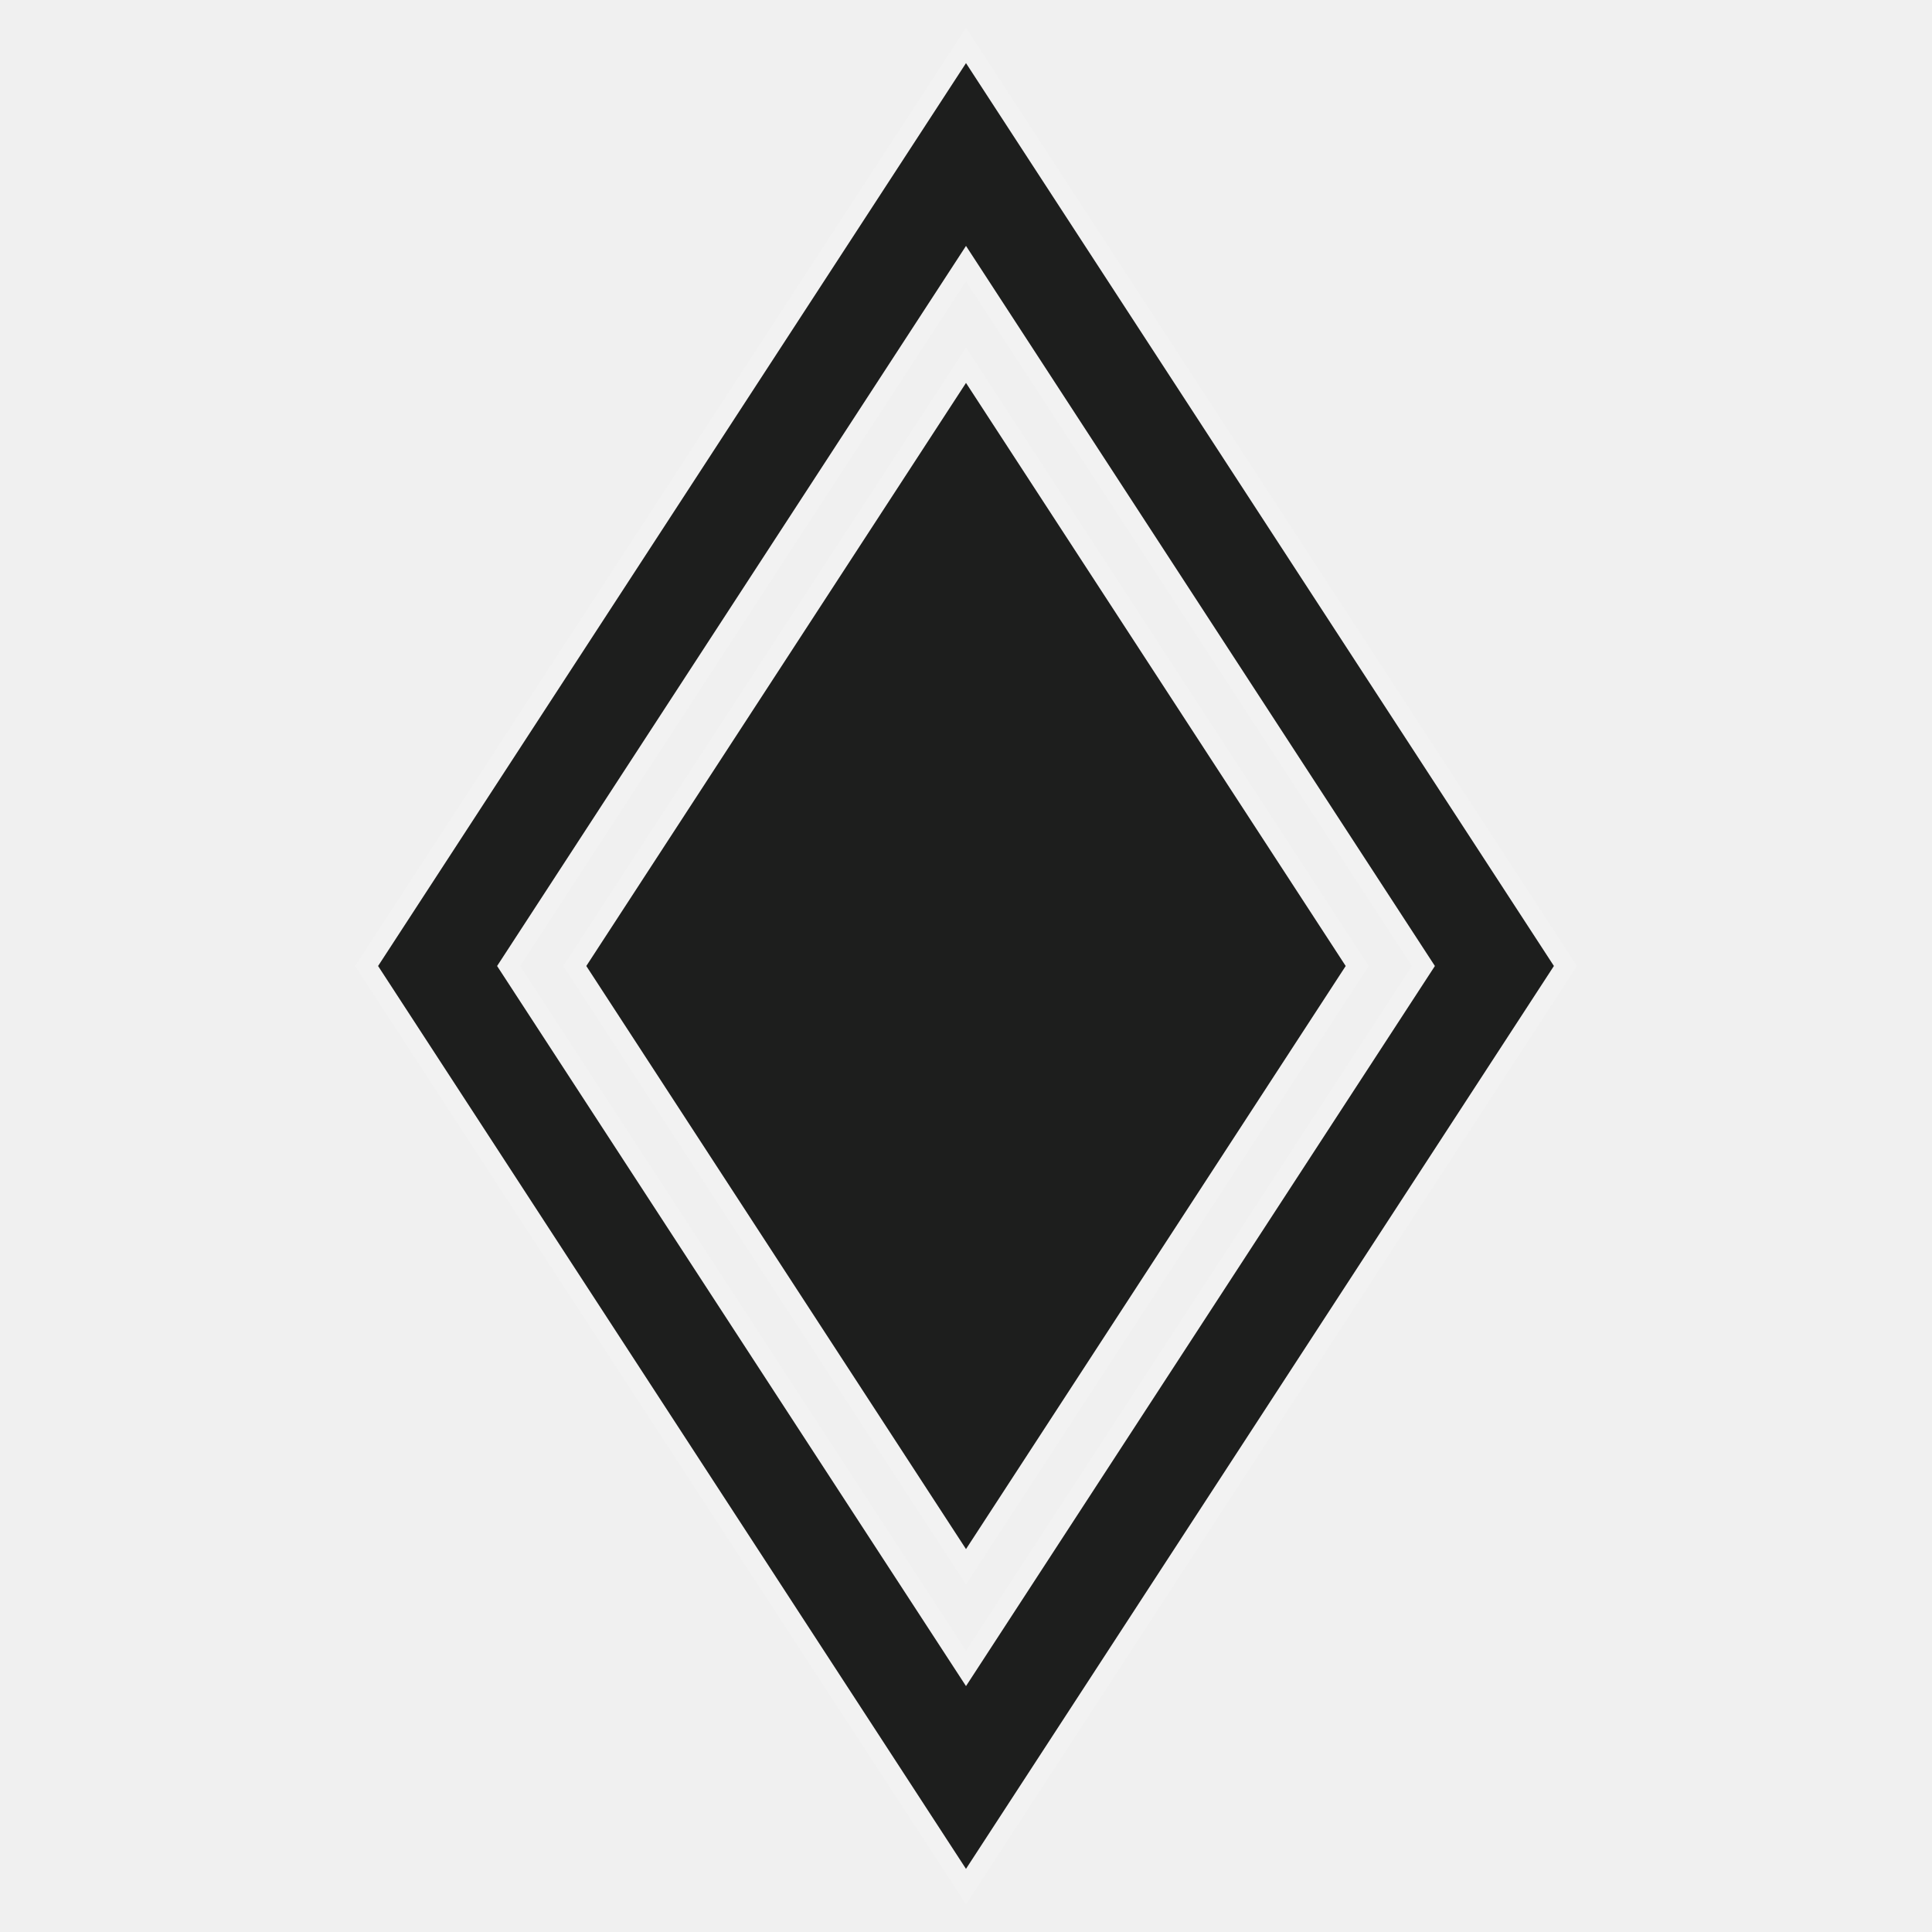
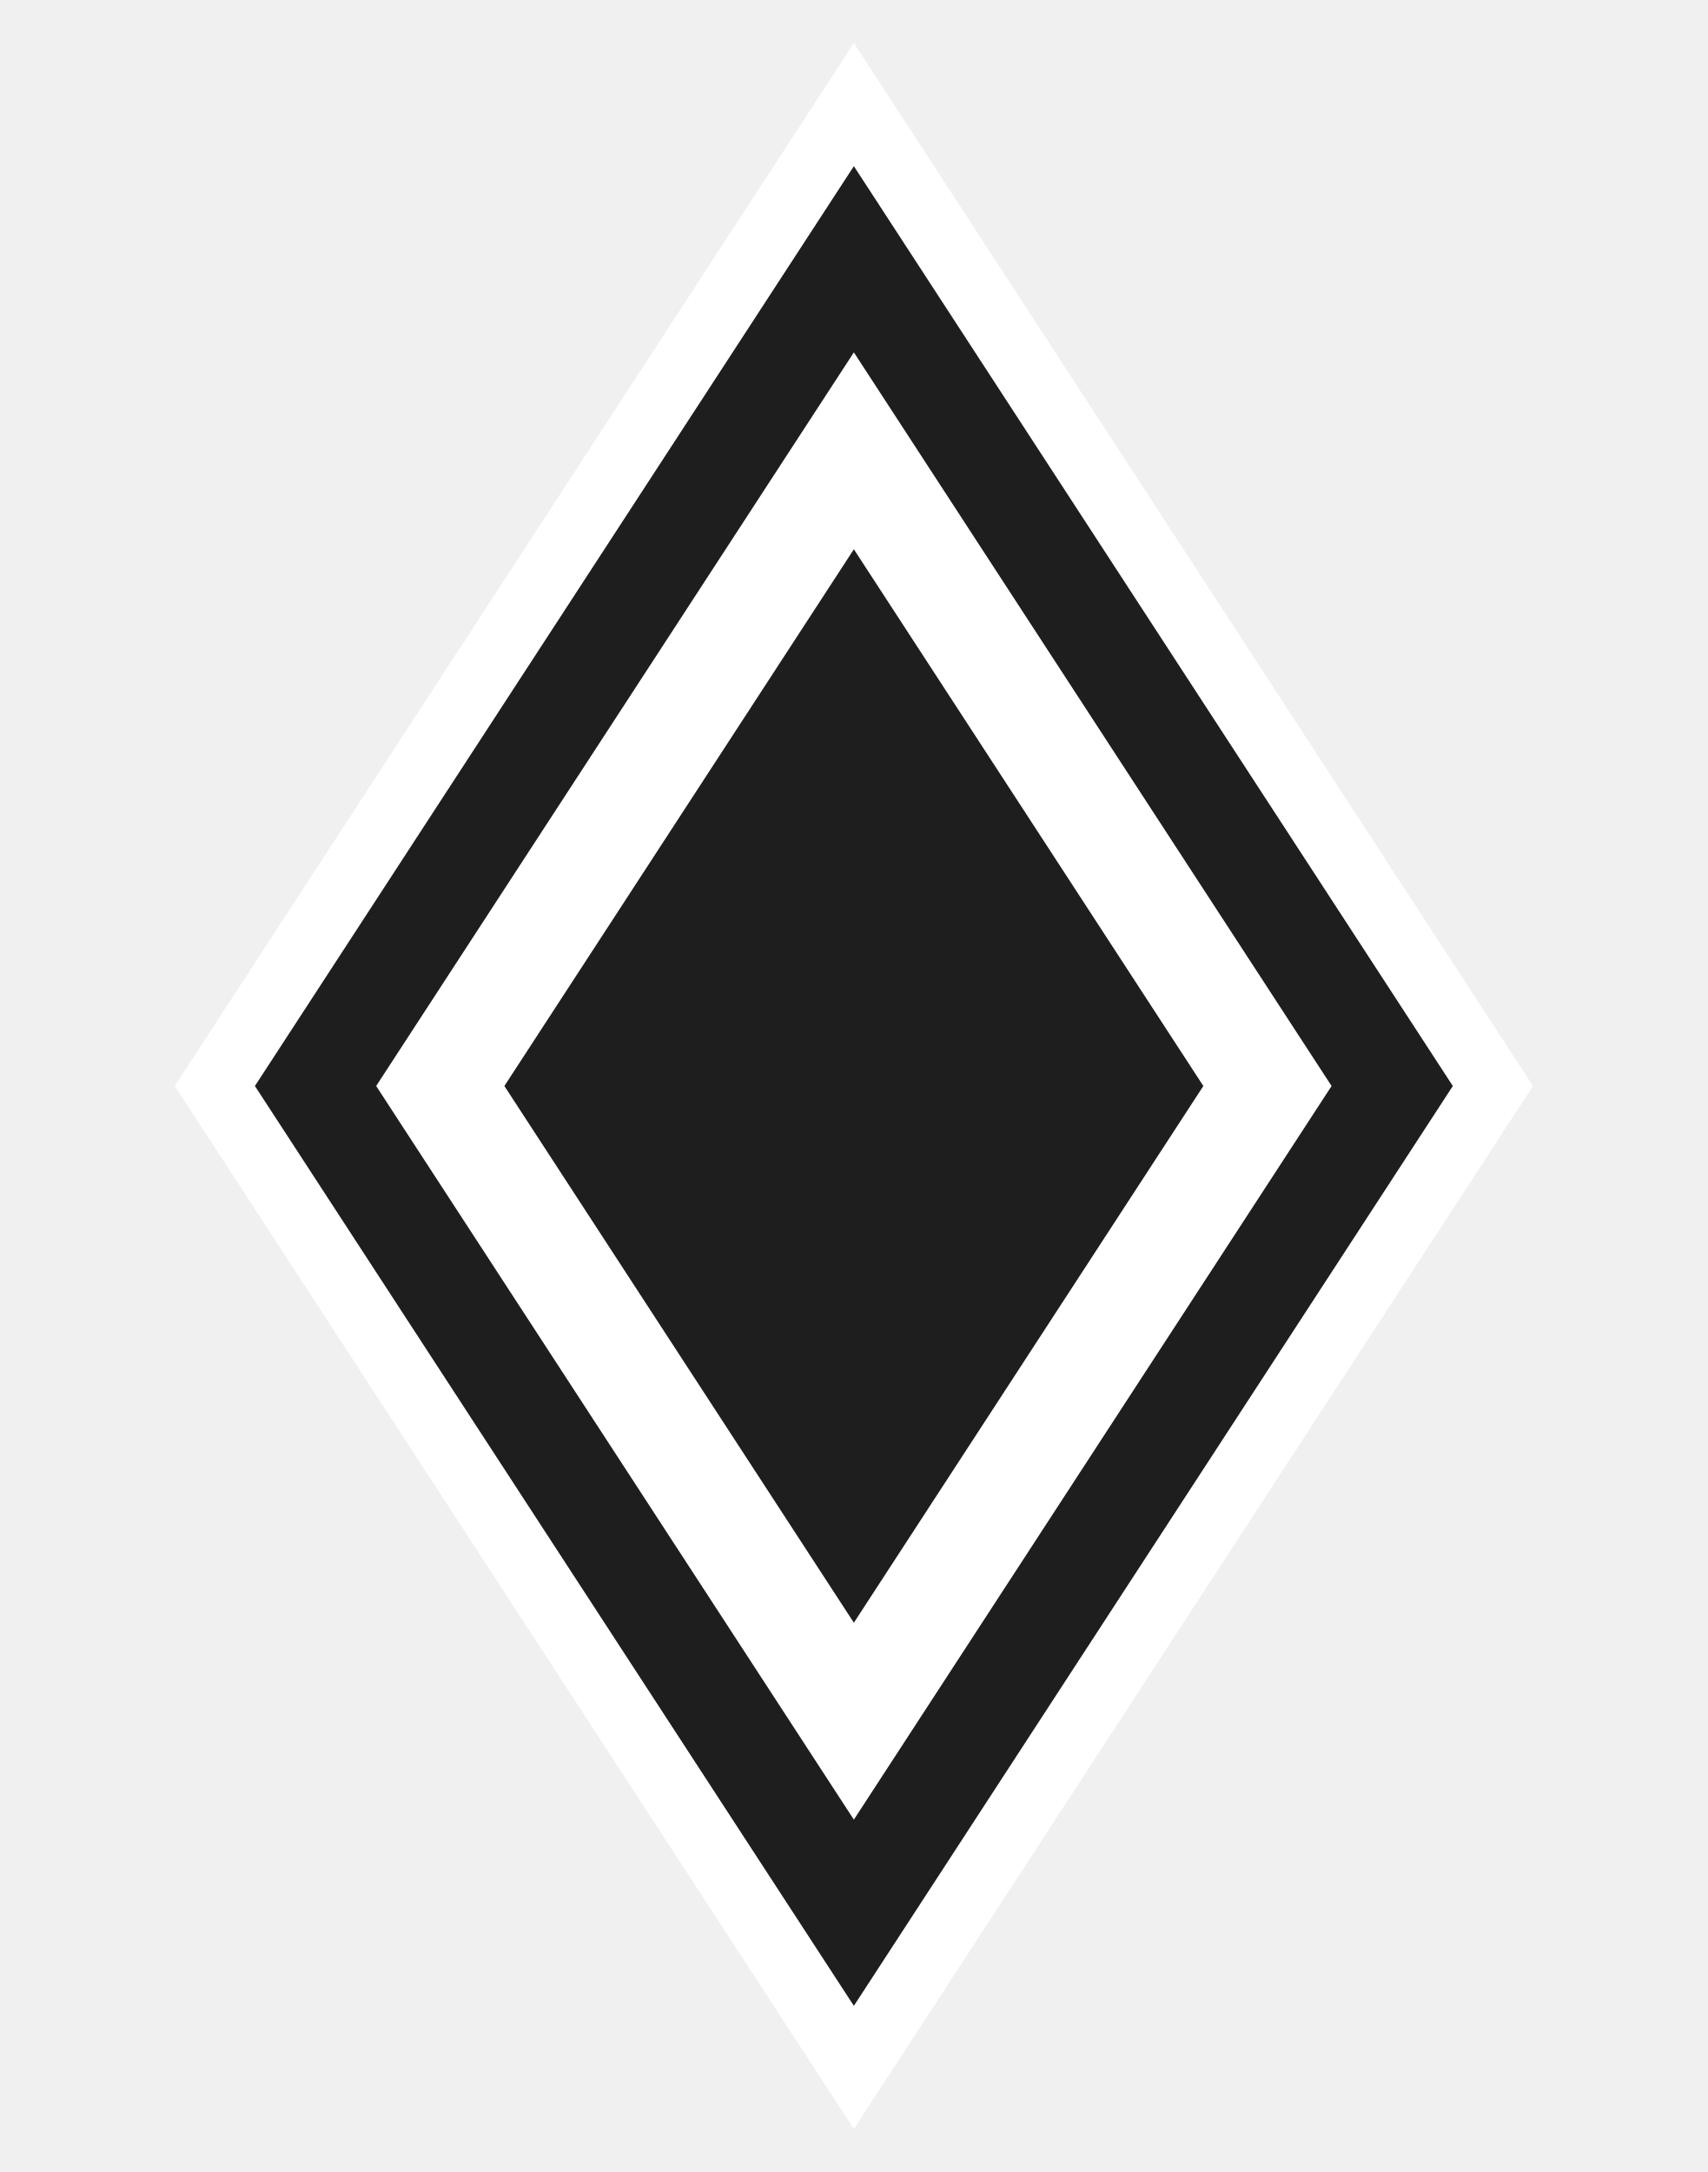
- <svg xmlns="http://www.w3.org/2000/svg" id="Calque_1" data-name="Calque 1" viewBox="0 0 1000 1000">
+ <svg xmlns="http://www.w3.org/2000/svg" id="Calque_1" data-name="Calque 1" viewBox="0 0 1500 1907.72">
  <defs>
    <style>
      .cls-1 {
-         fill: #f2f2f2;
+         fill: #fff;
      }

      .cls-2 {
        fill: #1d1e1d;
      }
    </style>
  </defs>
  <g>
-     <path class="cls-2" d="M189.73,500L500,23.51l310.27,476.49-310.27,476.49L189.73,500ZM500,863.56l236.73-363.56-236.73-363.56-236.73,363.56,236.73,363.56Z" />
-     <path class="cls-1" d="M500,32.67l304.3,467.32-304.31,467.33L195.7,500,500,32.67M500,872.72l242.7-372.72L500,127.28l-242.7,372.72,242.7,372.72M500,14.35l-8.38,12.87L187.32,494.54l-3.55,5.46,3.55,5.46,304.3,467.33,8.38,12.87,8.38-12.87,304.31-467.33,3.55-5.46-3.55-5.46L508.38,27.22l-8.38-12.87h0ZM269.23,500l230.77-354.39,230.77,354.39-230.77,354.4-230.77-354.4h0Z" />
+     <path class="cls-1" d="M750,223.92l475.31,729.94-475.31,729.94-475.31-729.94L750,223.92M750,1536.03l379.09-582.17-379.08-582.17-379.09,582.17,379.08,582.17M750,37.81l-85.1,130.69L189.59,898.44l-36.08,55.41,36.08,55.41,475.31,729.94,85.1,130.69,85.1-130.69,475.31-729.94,36.08-55.41-36.08-55.41L835.1,168.51l-85.1-130.69h0ZM492.1,953.86l257.9-396.06,257.9,396.06-257.9,396.07-257.9-396.07h0Z" />
+     <path class="cls-1" d="M750,482.44l306.97,471.42-306.97,471.42-306.97-471.42,306.97-471.42M750,296.33l-85.1,130.69-306.97,471.42-36.08,55.41,36.08,55.41,306.97,471.42,85.1,130.69,85.1-130.69,306.97-471.42,36.08-55.41-36.08-55.41-306.97-471.42-85.1-130.69h0Z" />
  </g>
-   <g>
-     <polygon class="cls-2" points="297.5 500 500 189.02 702.5 500 500 810.98 297.5 500" />
-     <path class="cls-1" d="M500,198.19l196.53,301.81-196.53,301.81-196.53-301.81,196.53-301.81M500,179.86l-8.38,12.87-196.53,301.81-3.55,5.46,3.55,5.46,196.53,301.81,8.38,12.87,8.38-12.87,196.53-301.81,3.55-5.46-3.55-5.46-196.53-301.81-8.38-12.87h0Z" />
-   </g>
+   <path class="cls-2" d="M750,145.93L223.91,953.86l526.09,807.93,526.1-807.93L750,145.93ZM330.41,953.86l419.59-644.37,419.59,644.37-419.59,644.38-419.59-644.38Z" />
+   <polygon class="cls-2" points="750 482.44 443.03 953.86 750 1425.28 1056.97 953.86 750 482.44" />
</svg>
